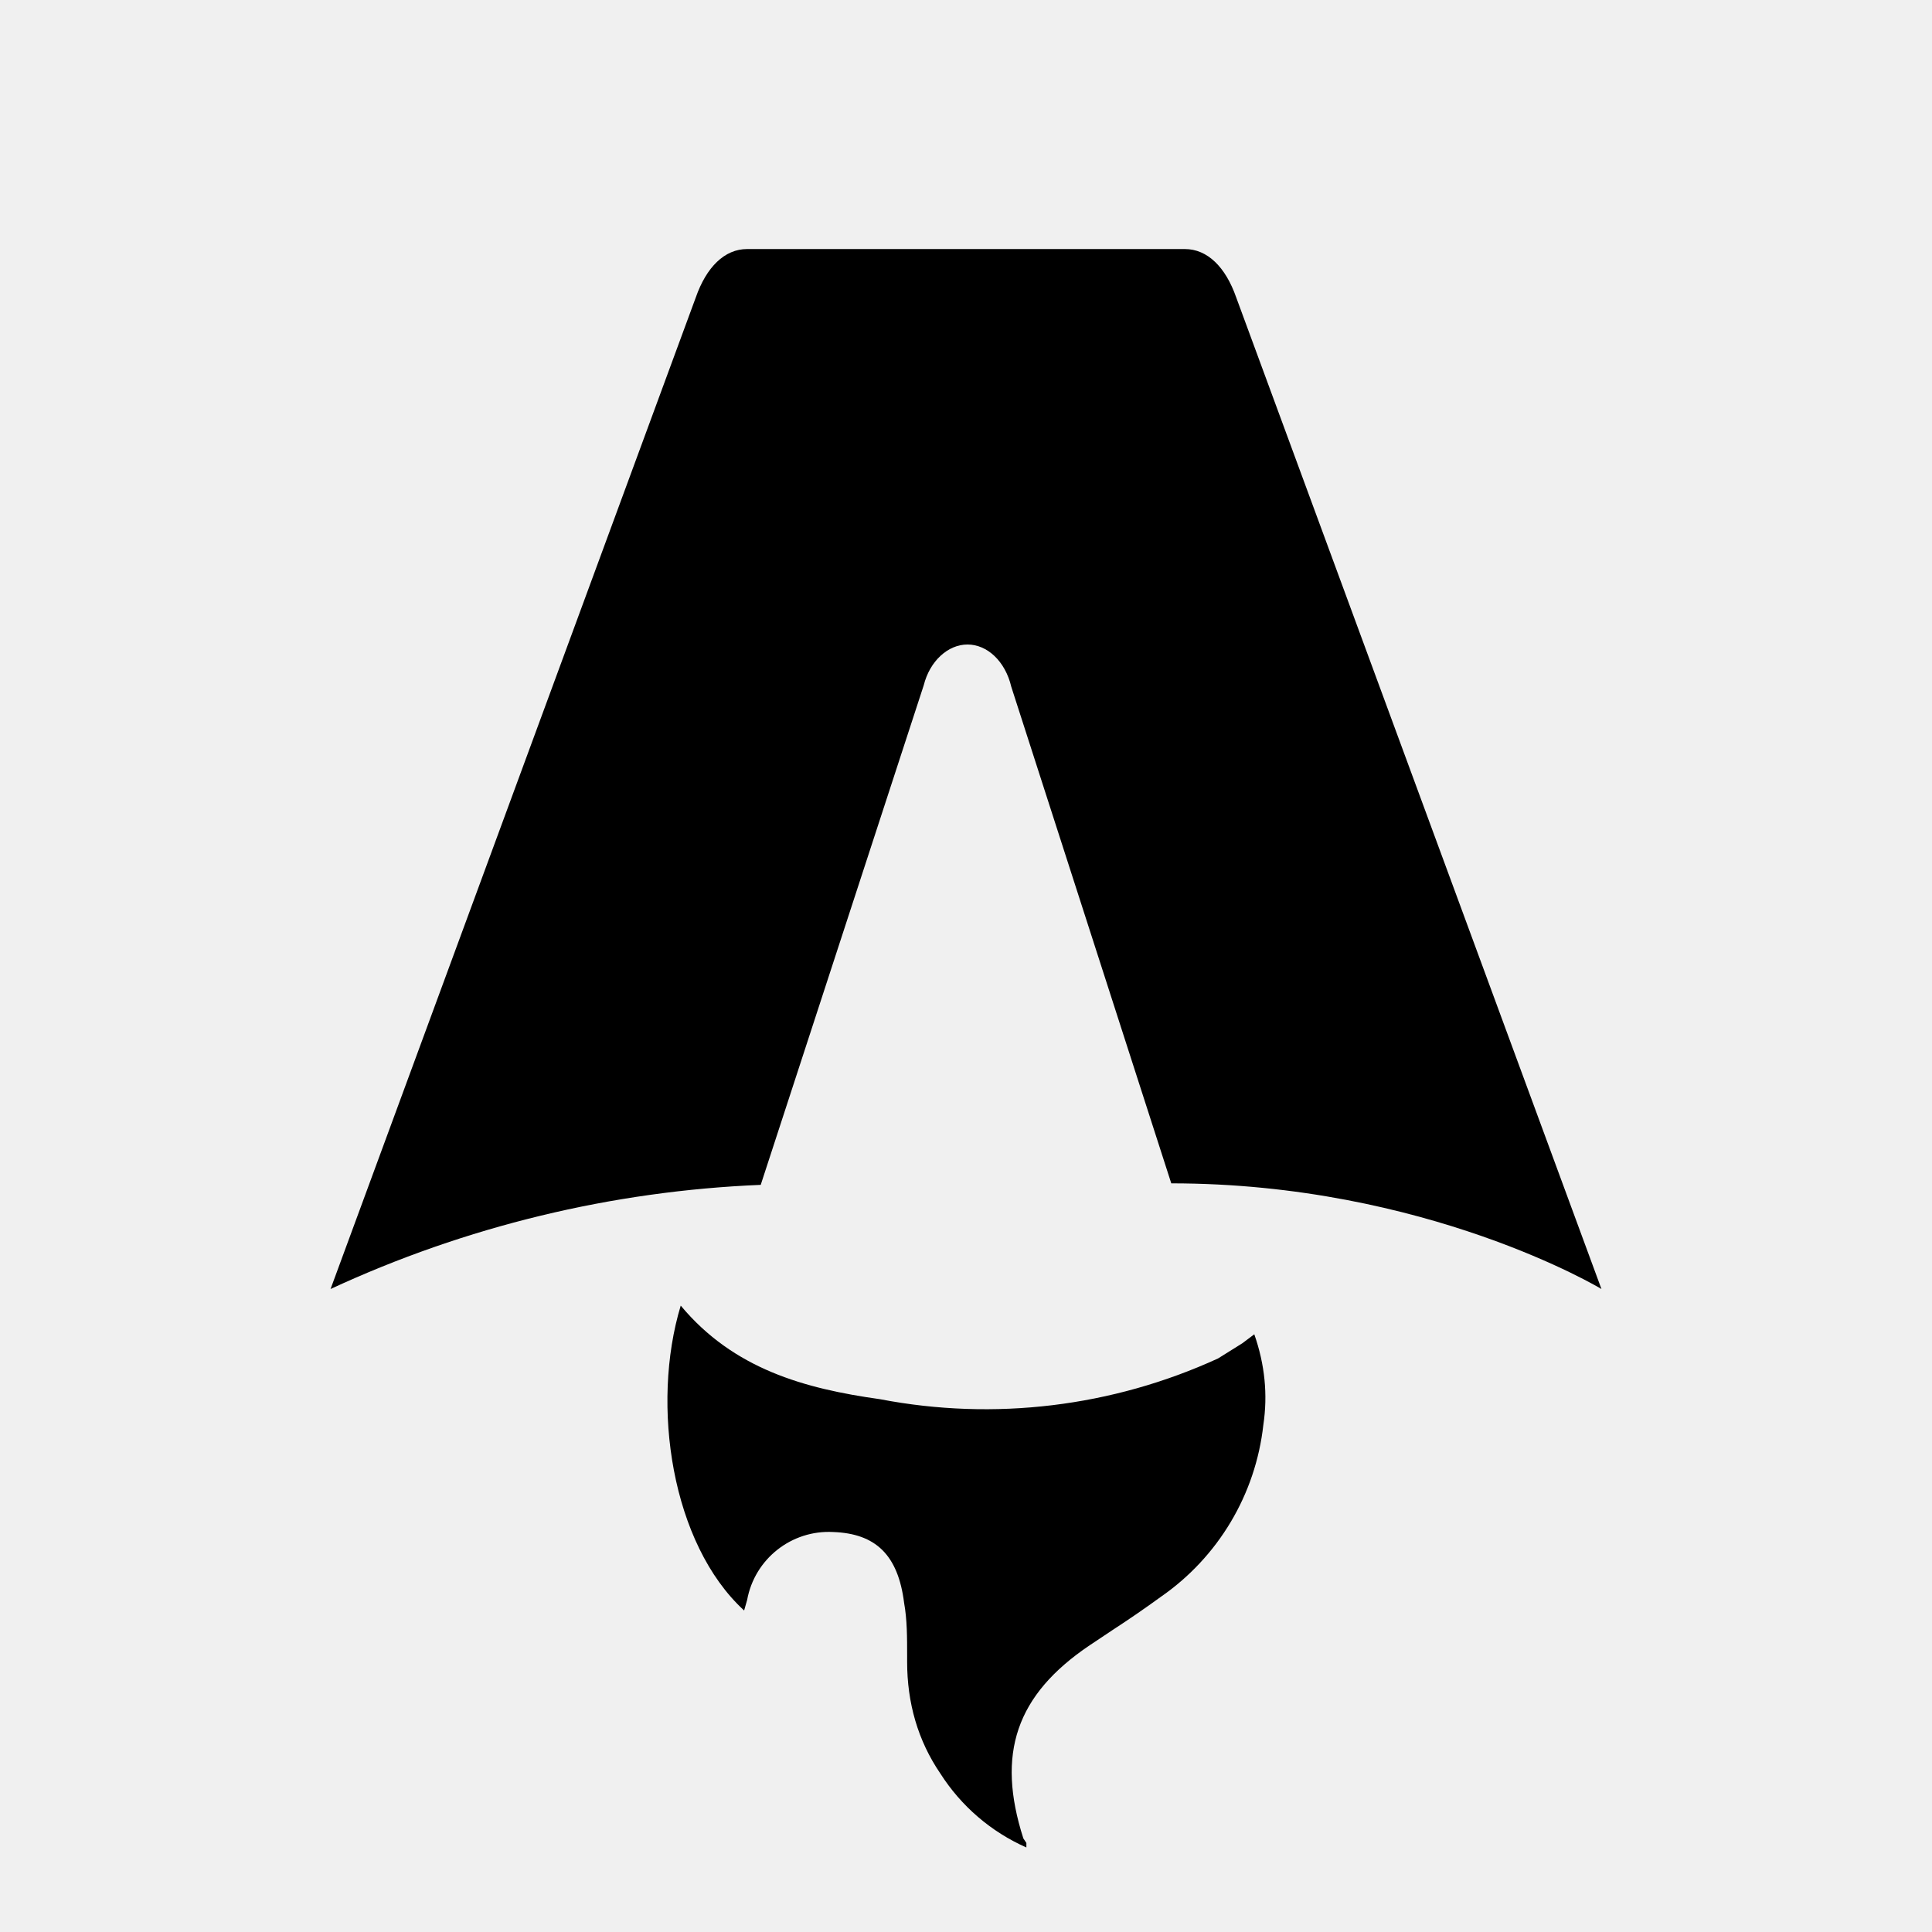
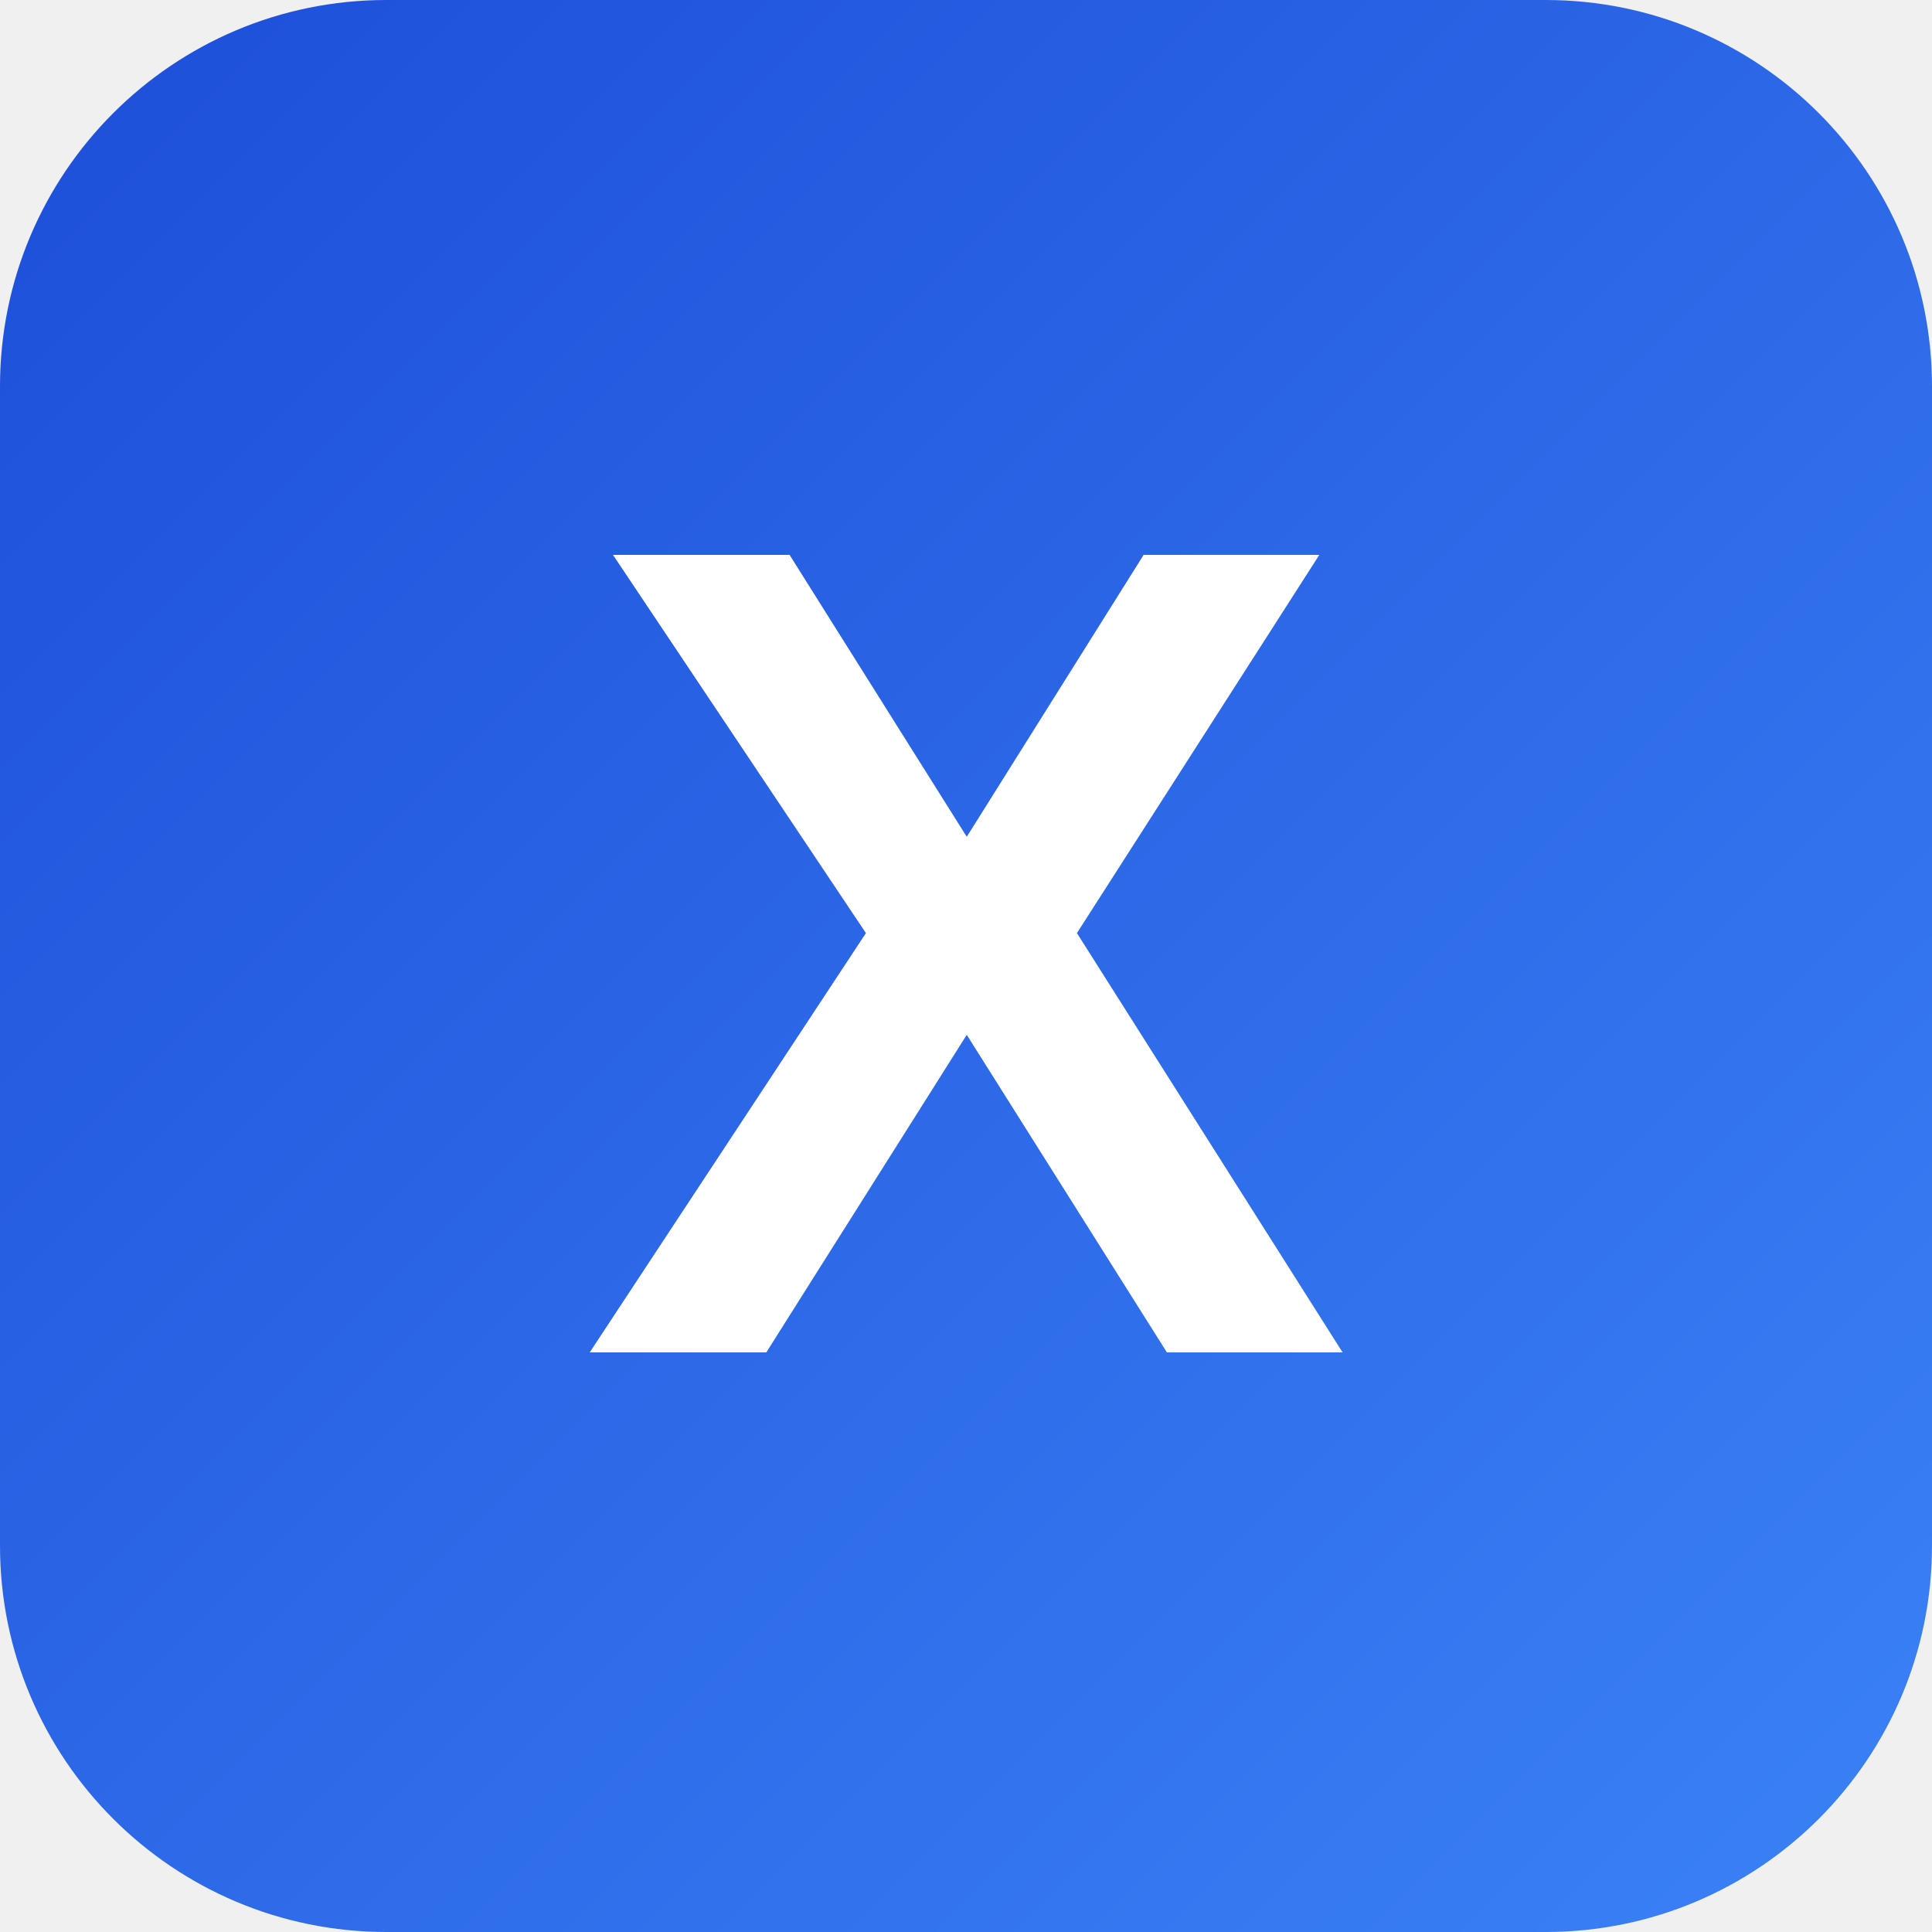
- <svg xmlns="http://www.w3.org/2000/svg" fill="none" viewBox="0 0 128 128">
-   <path d="M50.4 78.5a75.1 75.1 0 0 0-28.5 6.9l24.2-65.7c.7-2 1.9-3.2 3.4-3.2h29c1.5 0 2.7 1.2 3.4 3.2l24.2 65.7s-11.6-7-28.5-7L67 45.5c-.4-1.7-1.6-2.8-2.9-2.8-1.3 0-2.5 1.1-2.9 2.7L50.4 78.5Zm-1.1 28.2Zm-4.2-20.2c-2 6.6-.6 15.8 4.2 20.2a17.5 17.5 0 0 1 .2-.7 5.5 5.5 0 0 1 5.7-4.5c2.8.1 4.3 1.5 4.7 4.7.2 1.1.2 2.3.2 3.5v.4c0 2.7.7 5.2 2.2 7.4a13 13 0 0 0 5.7 4.9v-.3l-.2-.3c-1.8-5.6-.5-9.5 4.4-12.8l1.5-1a73 73 0 0 0 3.2-2.2 16 16 0 0 0 6.8-11.4c.3-2 .1-4-.6-6l-.8.6-1.6 1a37 37 0 0 1-22.4 2.7c-5-.7-9.7-2-13.2-6.2Z" />
-   <style>
-         path { fill: #000; }
-         @media (prefers-color-scheme: dark) {
-             path { fill: #FFF; }
-         }
-     </style>
+ <svg xmlns="http://www.w3.org/2000/svg" viewBox="0 0 100 100">
+   <defs>
+     <linearGradient id="faviconGrad" x1="0%" y1="0%" x2="100%" y2="100%">
+       <stop offset="0%" style="stop-color:#1D4ED8;stop-opacity:1" />
+       <stop offset="100%" style="stop-color:#3B82F6;stop-opacity:1" />
+     </linearGradient>
+   </defs>
+   <rect width="100" height="100" rx="20" fill="url(#faviconGrad)" />
+   <text x="50" y="70" font-family="Arial, sans-serif" font-size="60" font-weight="bold" fill="white" text-anchor="middle">
+     X
+   </text>
</svg>
